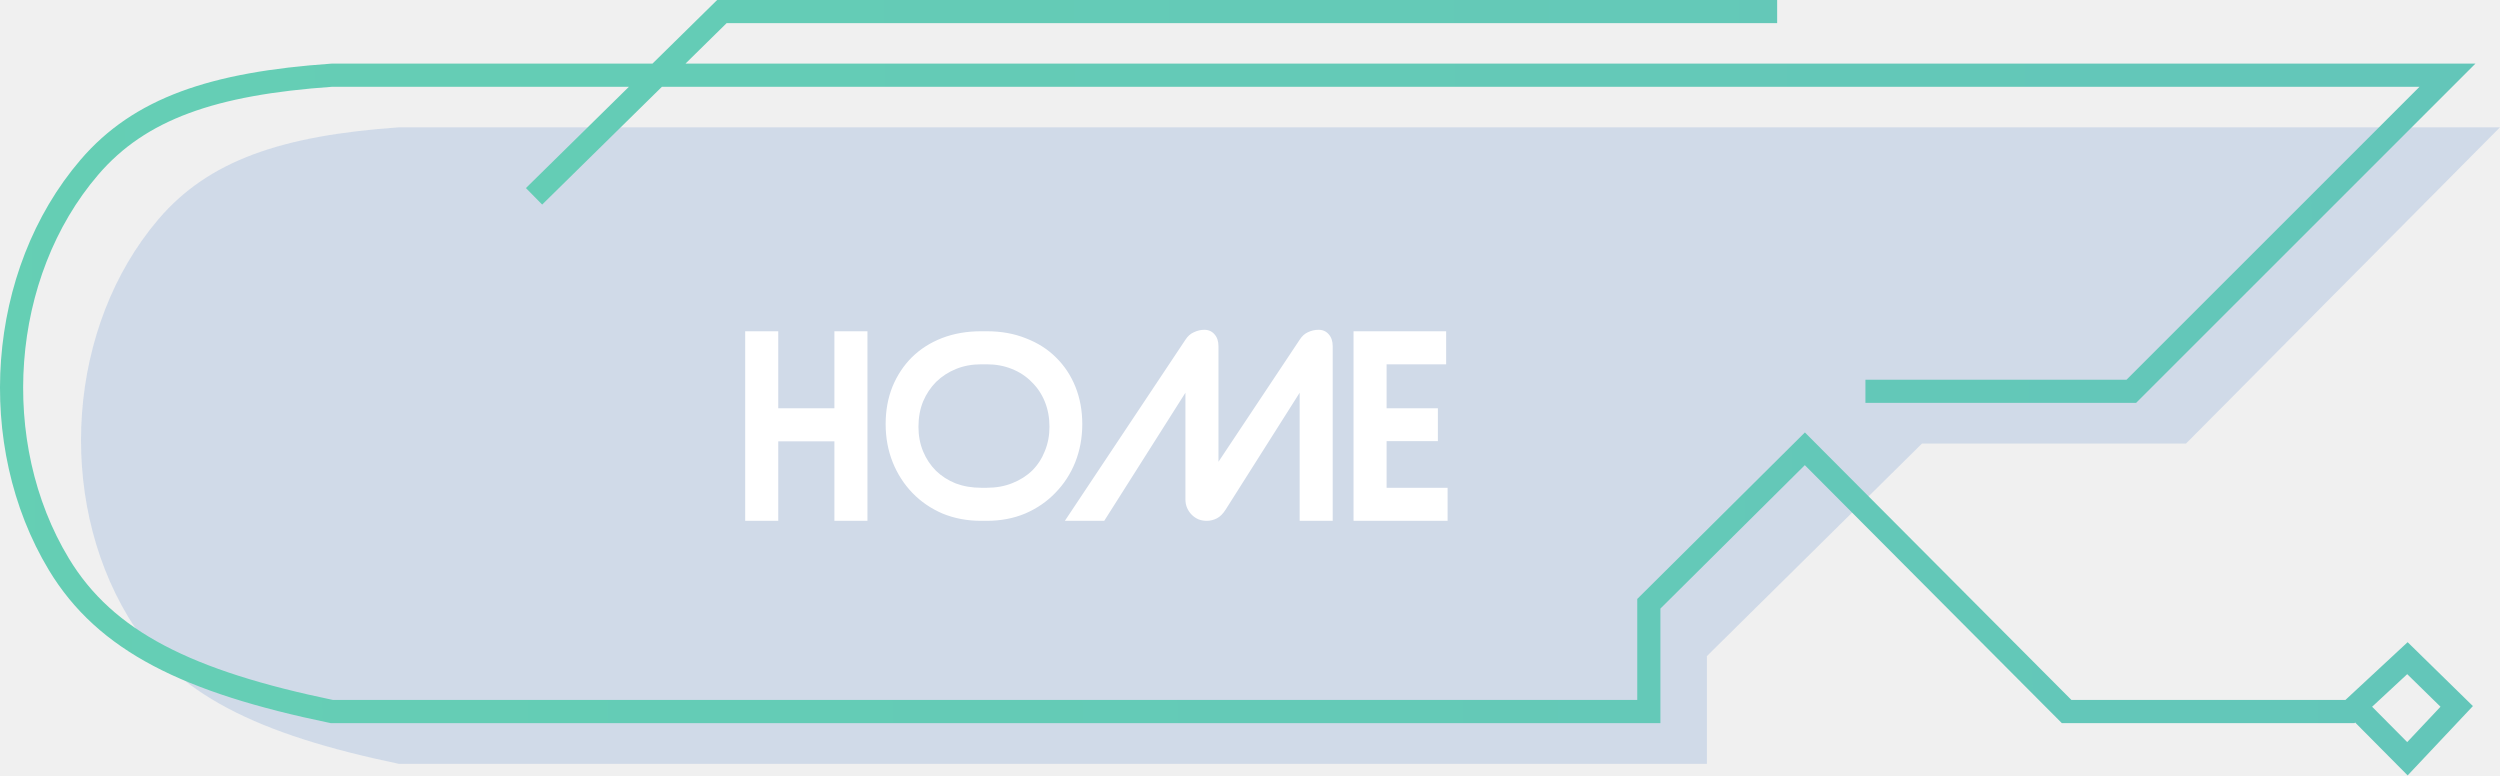
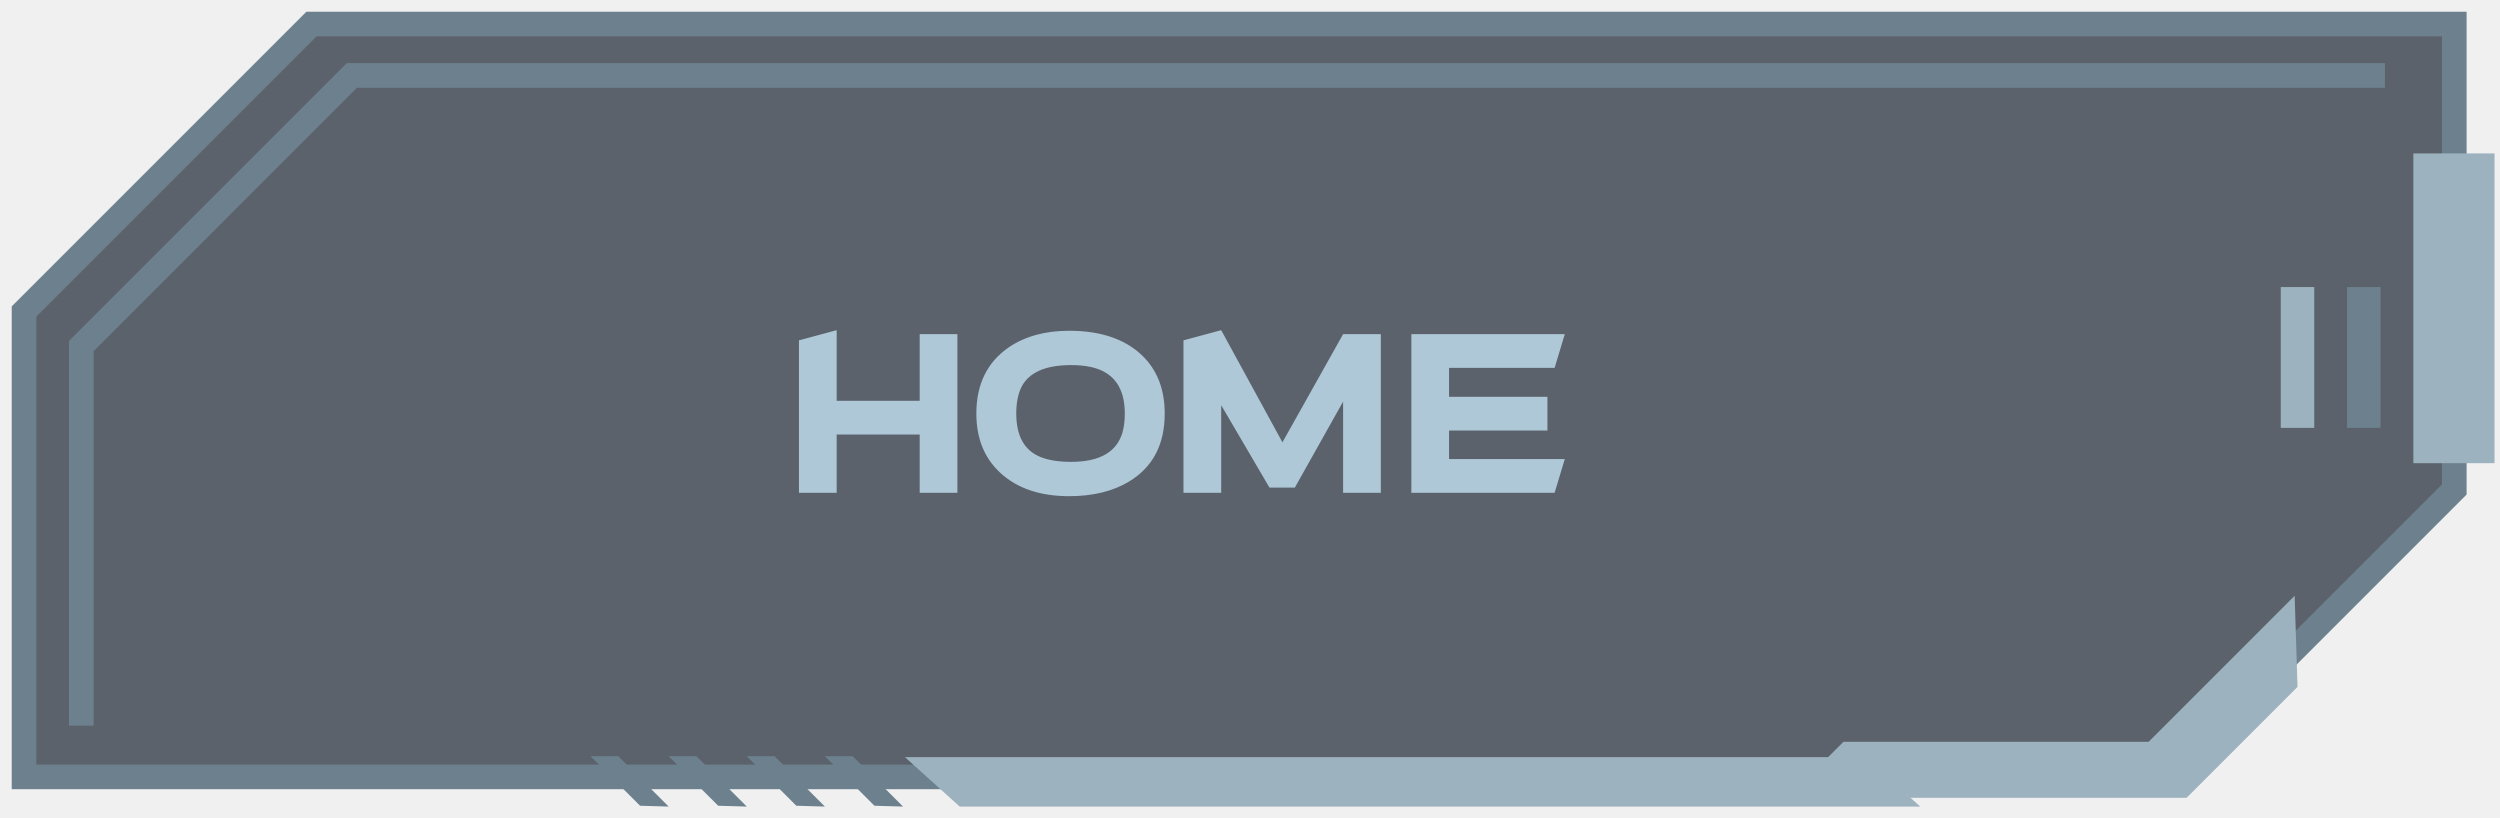
- <svg xmlns="http://www.w3.org/2000/svg" width="216" height="67" viewBox="0 0 216 67" fill="none">
-   <path d="M62.393 11H216L188.873 38.323H166.061L147.477 56.686V61.343V66H34.477C22.154 63.429 15.07 59.961 11.061 53.274C4.825 42.875 5.828 28.179 13.675 18.957C17.996 13.88 24.298 11.714 34.477 11H62.393Z" fill="#88A8D6" fill-opacity="0.3" />
-   <path d="M67.241 45H64.385V28.62H67.241V35.277H72.092V28.62H74.948V45H72.092V38.133H67.241V45ZM84.773 45C83.569 45 82.456 44.79 81.434 44.37C80.426 43.936 79.558 43.341 78.83 42.585C78.102 41.829 77.535 40.947 77.129 39.939C76.723 38.917 76.52 37.818 76.52 36.642C76.52 35.466 76.716 34.388 77.108 33.408C77.514 32.428 78.074 31.581 78.788 30.867C79.516 30.153 80.384 29.6 81.392 29.208C82.414 28.816 83.541 28.62 84.773 28.62H85.256C86.502 28.62 87.629 28.823 88.637 29.229C89.659 29.621 90.527 30.174 91.241 30.888C91.969 31.602 92.529 32.449 92.921 33.429C93.313 34.409 93.509 35.48 93.509 36.642C93.509 37.818 93.306 38.917 92.9 39.939C92.494 40.947 91.92 41.829 91.178 42.585C90.45 43.341 89.582 43.936 88.574 44.37C87.566 44.79 86.46 45 85.256 45H84.773ZM84.773 31.476C83.989 31.476 83.268 31.609 82.61 31.875C81.952 32.141 81.378 32.512 80.888 32.988C80.412 33.464 80.034 34.031 79.754 34.689C79.488 35.347 79.355 36.075 79.355 36.873C79.355 37.643 79.488 38.35 79.754 38.994C80.02 39.638 80.391 40.198 80.867 40.674C81.343 41.136 81.91 41.5 82.568 41.766C83.24 42.018 83.975 42.144 84.773 42.144H85.256C86.068 42.144 86.803 42.011 87.461 41.745C88.133 41.479 88.707 41.115 89.183 40.653C89.659 40.177 90.023 39.617 90.275 38.973C90.541 38.329 90.674 37.629 90.674 36.873C90.674 36.089 90.541 35.368 90.275 34.71C90.009 34.052 89.631 33.485 89.141 33.009C88.665 32.519 88.091 32.141 87.419 31.875C86.761 31.609 86.04 31.476 85.256 31.476H84.773ZM102.42 29.355C102.616 29.047 102.861 28.83 103.155 28.704C103.449 28.564 103.75 28.494 104.058 28.494C104.422 28.494 104.716 28.627 104.94 28.893C105.164 29.145 105.276 29.488 105.276 29.922V39.897L112.29 29.355C112.486 29.047 112.724 28.83 113.004 28.704C113.298 28.564 113.606 28.494 113.928 28.494C114.292 28.494 114.586 28.627 114.81 28.893C115.034 29.145 115.146 29.488 115.146 29.922V45H112.29V33.933L105.906 44.013C105.668 44.391 105.409 44.65 105.129 44.79C104.849 44.93 104.562 45 104.268 45C104.016 45 103.778 44.958 103.554 44.874C103.33 44.776 103.134 44.643 102.966 44.475C102.798 44.307 102.665 44.111 102.567 43.887C102.469 43.663 102.42 43.411 102.42 43.131V33.933L95.406 45H92.004L102.42 29.355ZM125.073 45H116.946V28.62H124.947V31.476H119.802V35.277H124.233V38.112H119.802V42.144H125.073V45Z" fill="white" />
-   <path d="M56.781 6.498H211.461L184.144 33.81H161.173M56.781 6.498H28.669C18.419 7.211 12.072 9.376 7.722 14.452C-0.18 23.67 -1.19 38.36 5.089 48.756C9.127 55.44 16.26 58.906 28.669 61.477H142.459V52.166L155.94 38.776L178.557 61.477H203.036L203.513 61.033M56.781 6.498L62.371 1H153.546M56.781 6.498L46.141 16.962M203.513 61.033L208.002 56.865L212.259 61.033L208.002 65.556L203.513 61.033Z" stroke="url(#paint0_linear_1137_6)" stroke-width="2" />
-   <defs>
-     <linearGradient id="paint0_linear_1137_6" x1="-9.447" y1="32.5" x2="975.447" y2="20.251" gradientUnits="userSpaceOnUse">
-       <stop stop-color="#65CFB4" />
-       <stop offset="1" stop-color="#5CA7CC" />
-     </linearGradient>
-   </defs>
+ <svg xmlns="http://www.w3.org/2000/svg" width="208" height="68" viewBox="0 0 208 68" fill="none">
+   <path d="M2 25.915V64.638H180.282L204.197 40.723V2H25.915L2 25.915Z" fill="#1C2633" fill-opacity="0.7" stroke="#6C818D" stroke-width="2.049" stroke-miterlimit="10" />
+   <path d="M198.427 6.279H29.277L6.766 28.791V60.374" stroke="#6C818D" stroke-width="2.049" stroke-miterlimit="10" />
+   <path d="M190.915 49.568L178.768 61.716H153.38L148.717 66.379H181.925L191.153 57.151L190.915 49.568Z" fill="#9DB2BF" />
+   <path d="M75.289 62.991H155.205L159.764 67.107H79.848L75.289 62.991Z" fill="#9DB2BF" />
+   <path d="M75.133 67.107L70.944 62.918H68.633L72.754 67.038L75.133 67.107Z" fill="#6C818D" />
+   <path d="M68.633 67.107L64.444 62.918H62.133L66.254 67.038L68.633 67.107Z" fill="#6C818D" />
+   <path d="M62.133 67.107L57.944 62.918H55.633L59.754 67.038L62.133 67.107Z" fill="#6C818D" />
+   <path d="M55.633 67.107L51.444 62.918H49.133L53.254 67.038L55.633 67.107Z" fill="#6C818D" />
+   <path d="M200.791 38.537H207.545V12.764H200.791V38.537Z" fill="#9DB2BF" />
+   <path d="M189.759 35.599H192.545V23.884H189.759V35.599Z" fill="#9DB2BF" />
+   <path d="M195.274 35.599H198.061V23.884H195.274V35.599Z" fill="#6C818D" />
+   <path d="M66.474 28.316L69.611 27.47V33.347H76.518V27.802H79.655V41H76.518V36.152H69.611V41H66.474V28.316ZM84.553 34.409C84.553 36.302 85.245 37.514 86.628 38.045C87.281 38.3 88.111 38.427 89.118 38.427C91.476 38.427 92.898 37.619 93.385 36.003C93.518 35.527 93.584 34.996 93.584 34.409C93.584 32.251 92.654 30.962 90.795 30.541C90.297 30.43 89.738 30.375 89.118 30.375C86.982 30.375 85.604 30.984 84.984 32.201C84.697 32.788 84.553 33.524 84.553 34.409ZM96.904 34.409C96.904 36.999 95.903 38.892 93.899 40.087C92.56 40.884 90.911 41.282 88.952 41.282C86.55 41.282 84.647 40.64 83.241 39.356C81.902 38.128 81.232 36.479 81.232 34.409C81.232 31.963 82.14 30.12 83.955 28.881C85.305 27.973 86.971 27.52 88.952 27.52C91.564 27.52 93.584 28.2 95.012 29.561C96.273 30.768 96.904 32.384 96.904 34.409ZM111.746 27.802H114.884V41H111.746V33.413L107.729 40.568H105.62L101.603 33.712V41H98.465V28.316L101.603 27.47L106.699 36.8L111.746 27.802ZM120.562 35.82V38.194H130.19L129.344 41H117.424V27.802H130.19L129.344 30.607H120.562V33.015H128.746V35.82H120.562Z" fill="#AEC8D8" />
</svg>
